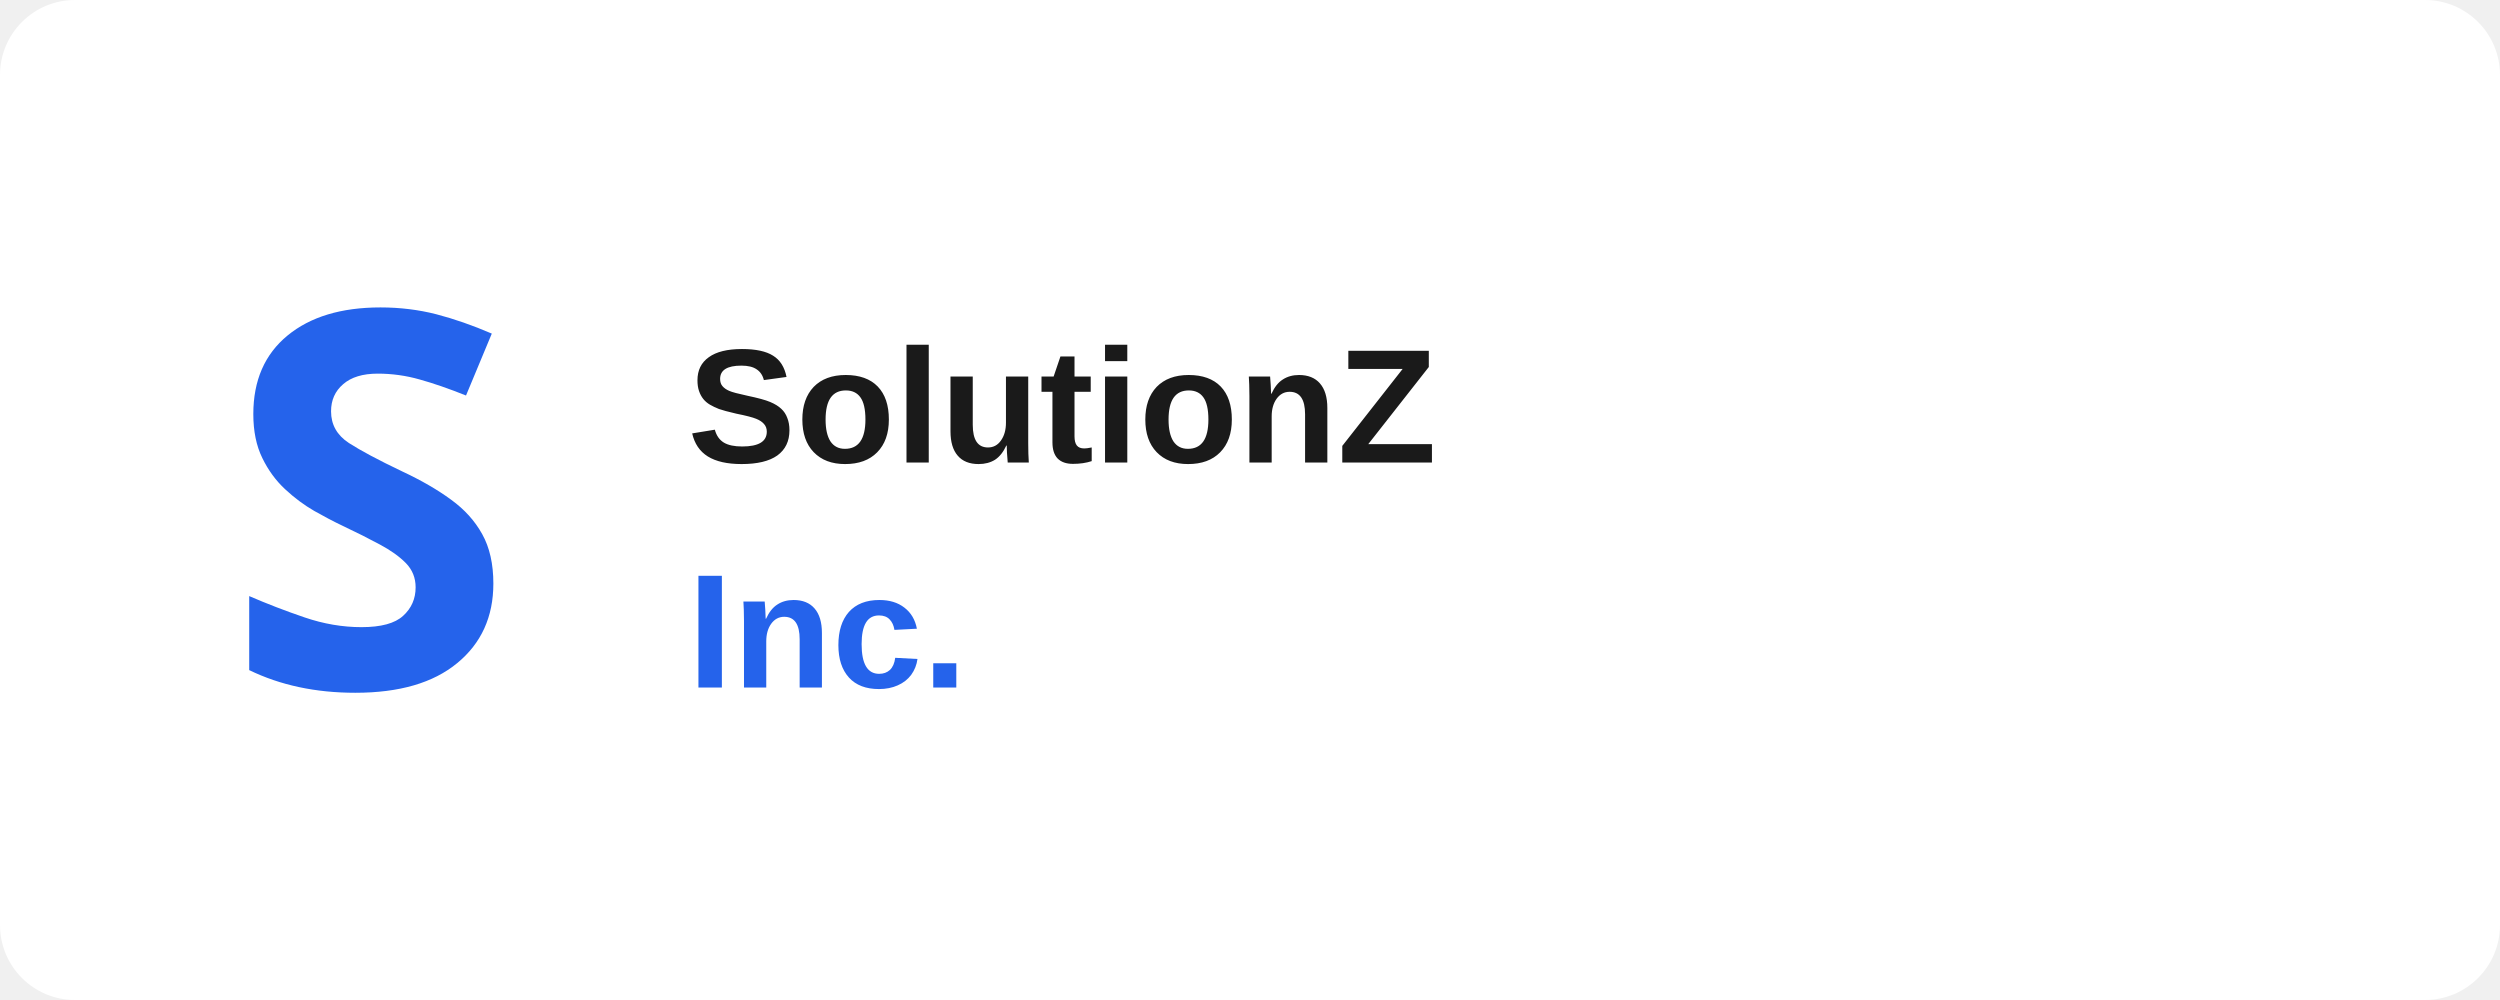
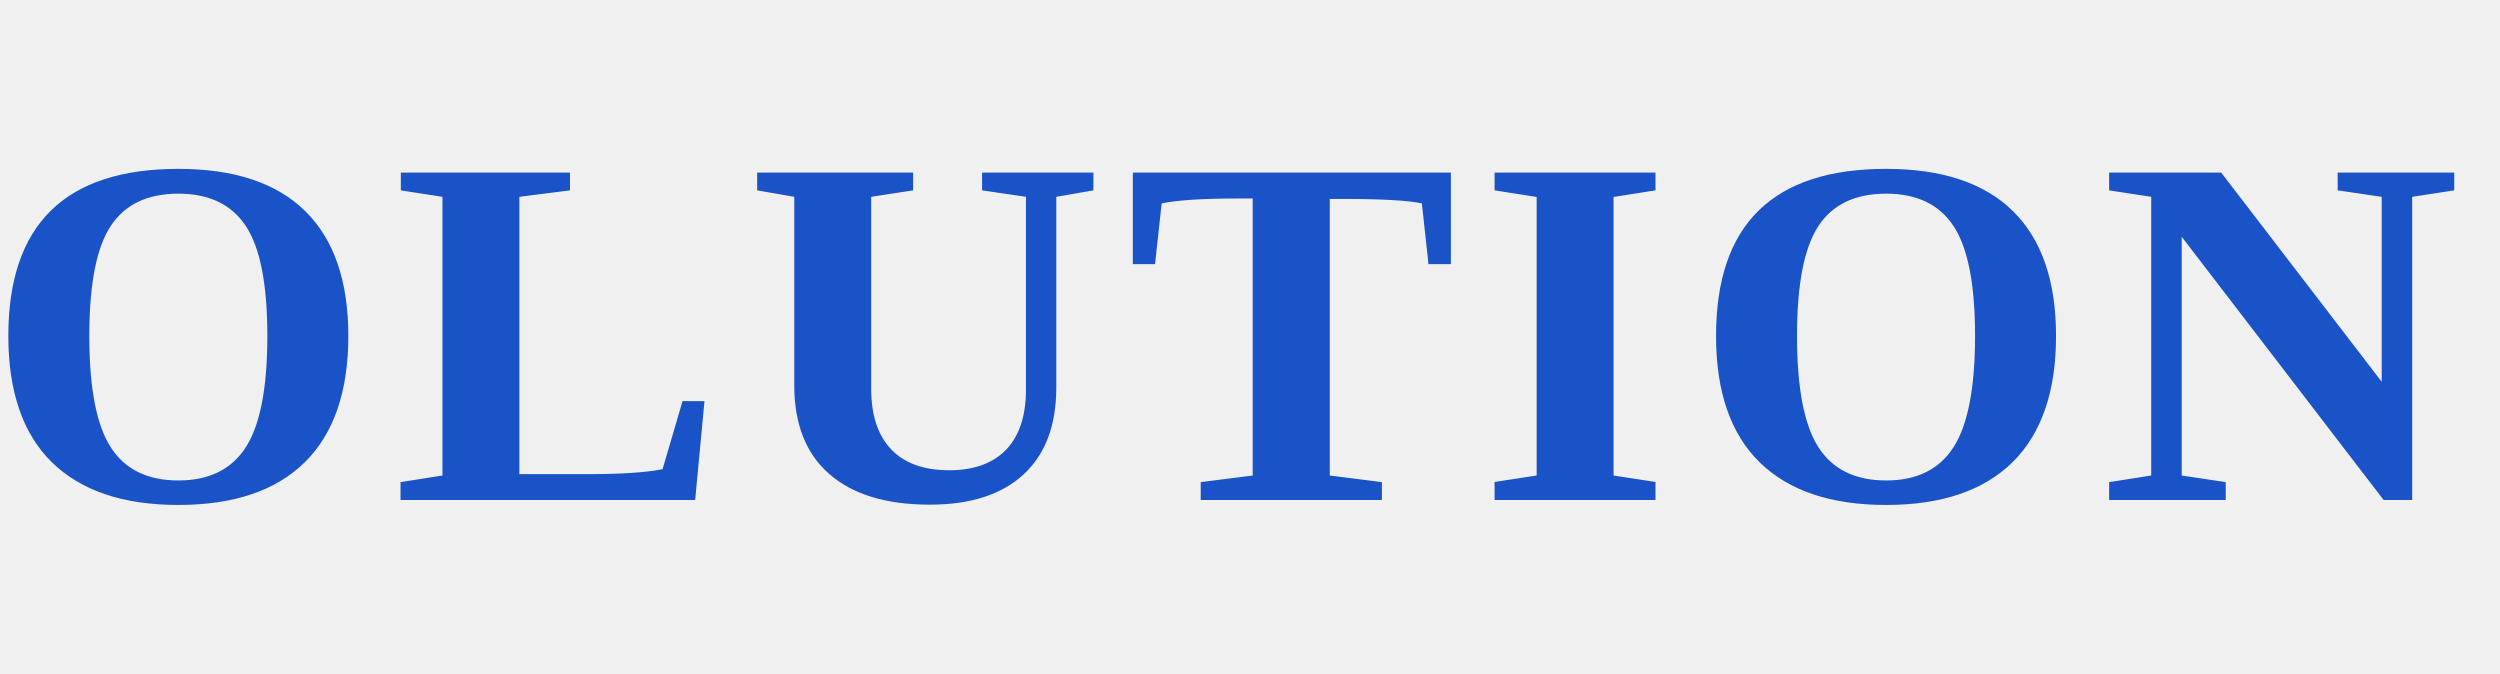
- <svg xmlns="http://www.w3.org/2000/svg" viewBox="0 0 200 80" width="200" height="80">
-   <rect width="200" height="80" fill="#ffffff" rx="6" />
-   <text x="18" y="55" font-family="'Arial Black', sans-serif" font-size="42" font-weight="900" fill="#2563eb">S</text>
-   <text x="55" y="37" font-family="'Arial', sans-serif" font-size="13" font-weight="700" fill="#1a1a1a">SolutionZ</text>
-   <text x="55" y="55" font-family="'Arial', sans-serif" font-size="13" font-weight="700" fill="#2563eb">Inc.</text>
+ <svg xmlns="http://www.w3.org/2000/svg" viewBox="0 0 260 70" width="260" height="70">
+   <text x="130" y="52" text-anchor="middle" font-family="Georgia, 'Times New Roman', Times, serif" font-size="52" font-weight="700" fill="#1a52c8" letter-spacing="2">SOLUTIONZ</text>
</svg>
